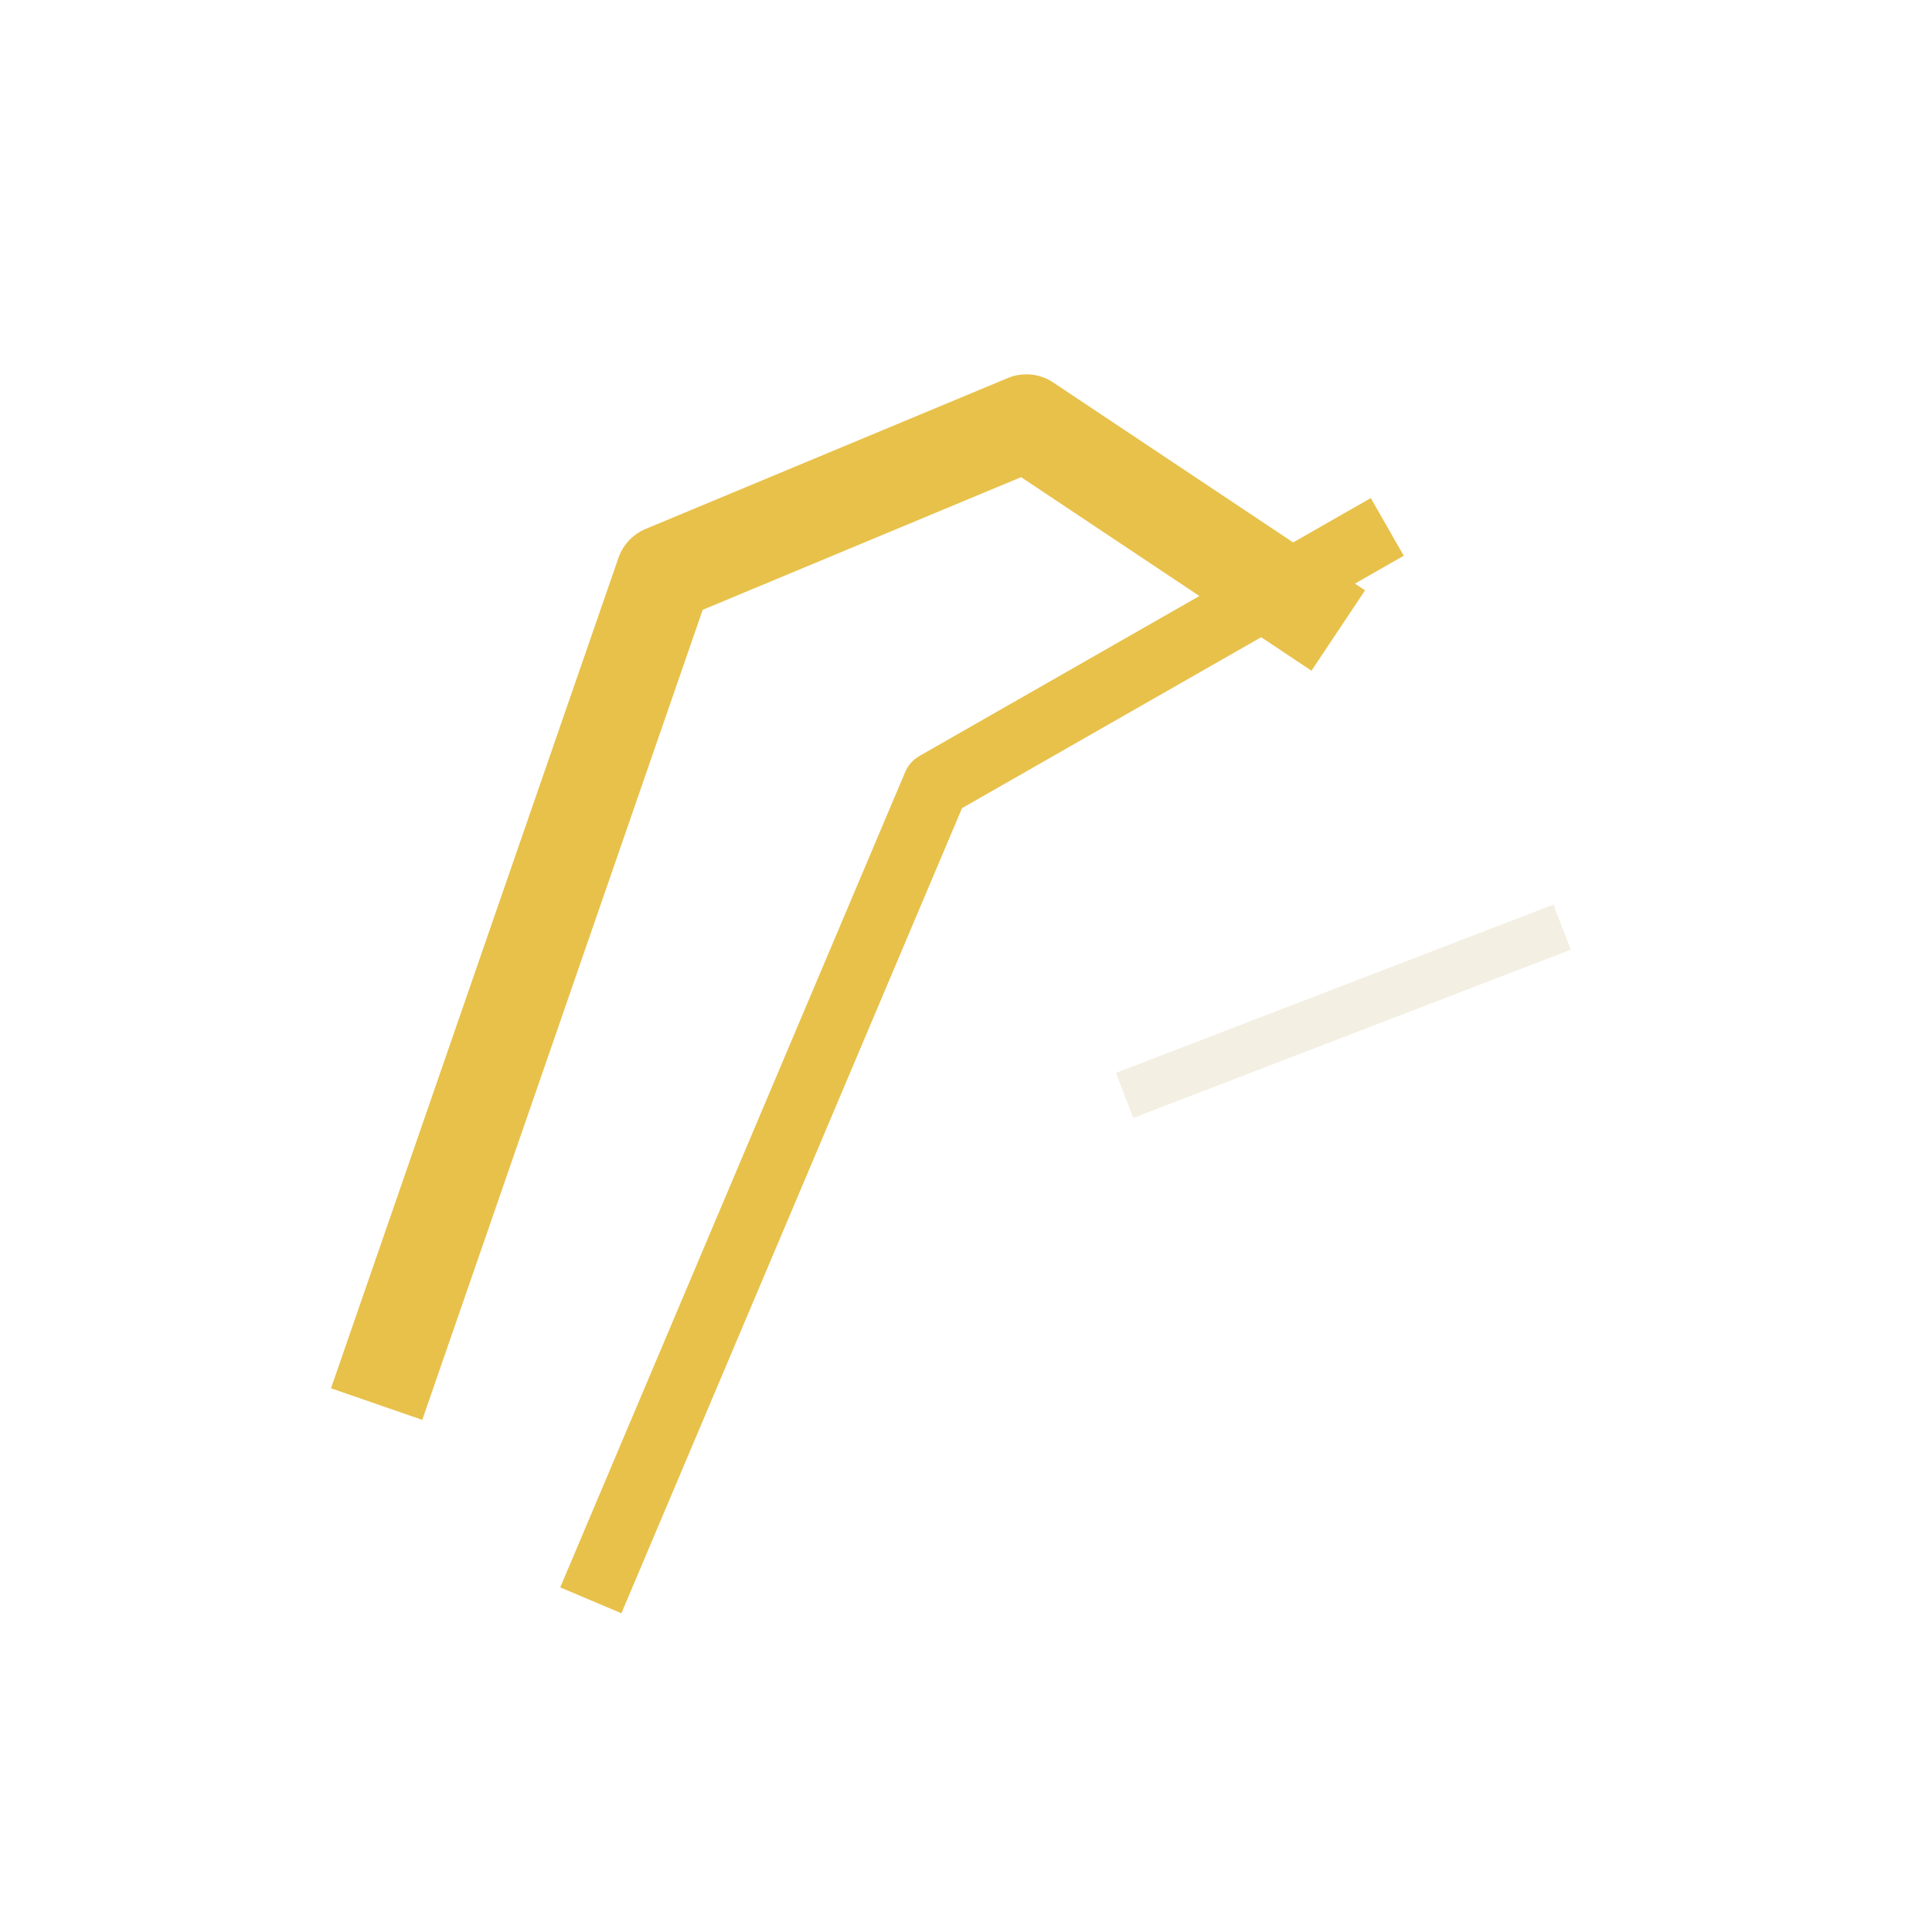
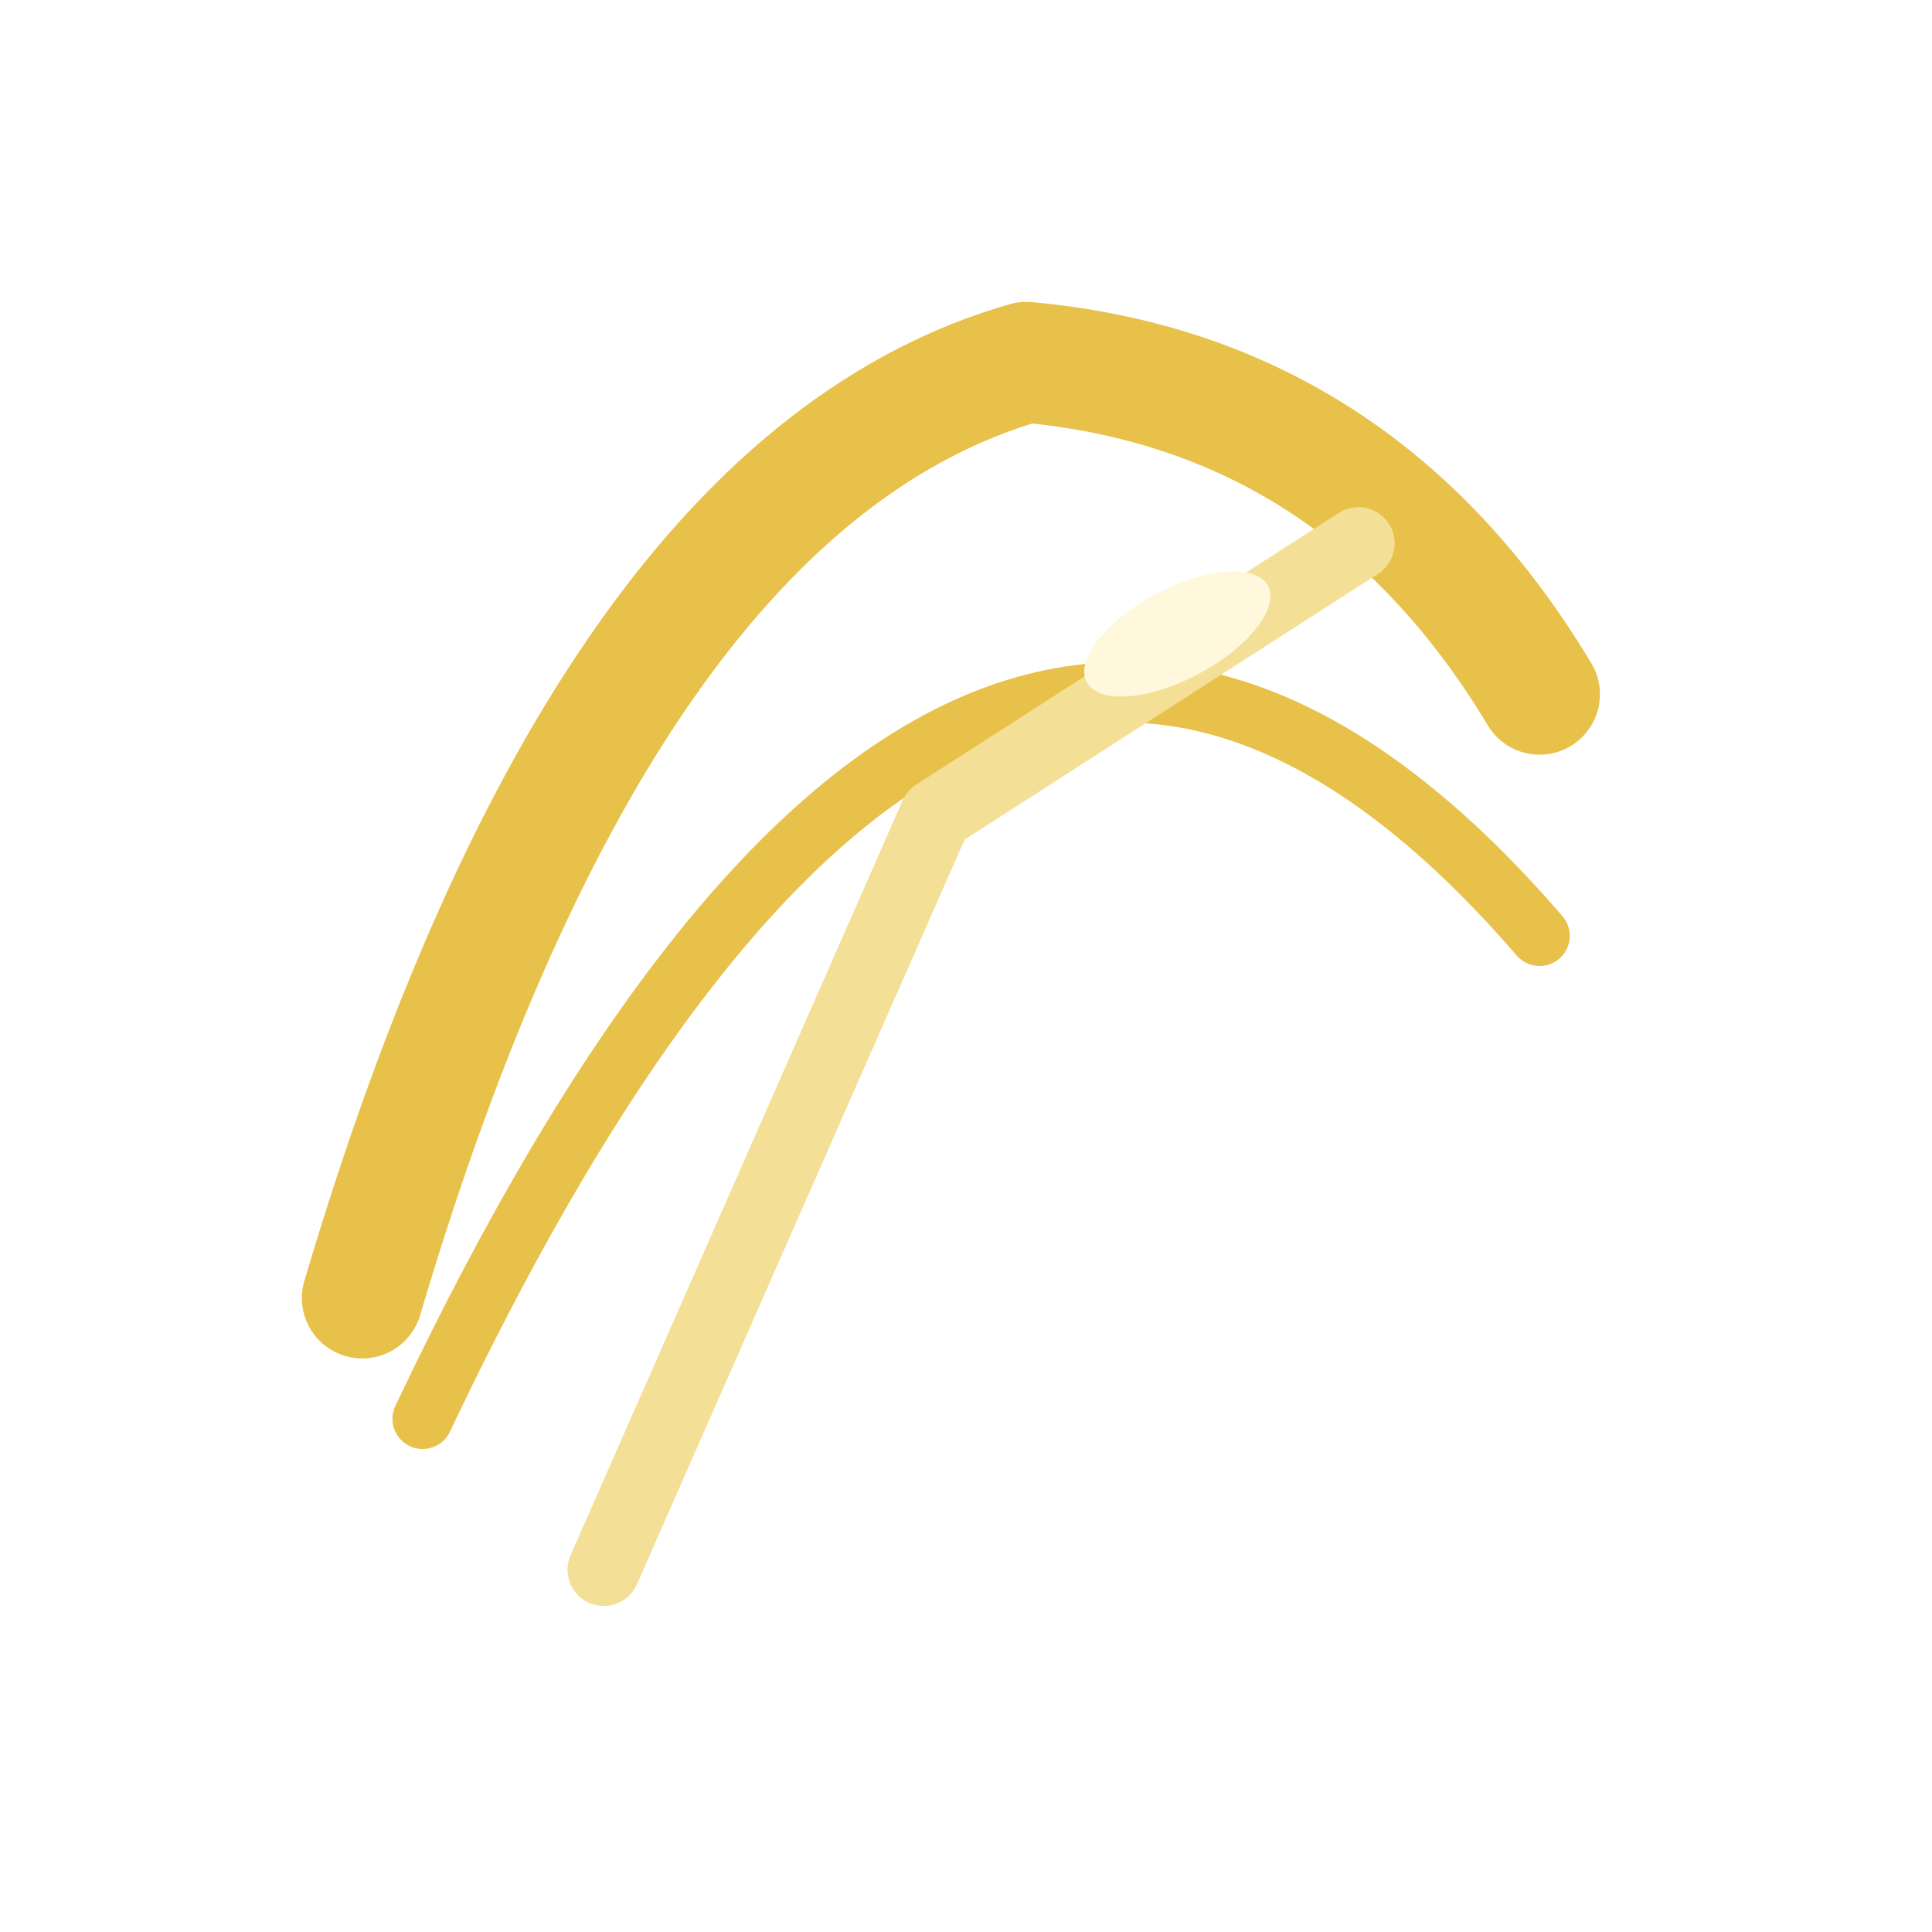
<svg xmlns="http://www.w3.org/2000/svg" viewBox="0 0 64 64" width="64" height="64" shape-rendering="geometricPrecision" data-quality="gold" data-role="quality">
  <g stroke="#241a14" stroke-width="2.2" stroke-linejoin="round" stroke-linecap="round">
-     <path d="M13 45 L22 19 L34 14 L43 20" fill="none" stroke="#e8c14a" stroke-width="3.2" stroke-linecap="square" />
-     <path d="M20 52 L31 26 L45 18" fill="none" stroke="#e8c14a" stroke-width="2.2" stroke-linecap="square" />
-     <path d="M38 36 L51 31" fill="none" stroke="#f3efe2" stroke-width="1.6" stroke-linecap="square" />
+     <g data-fx="gold-edge-shine">
+       <path d="M12 43 Q20 16 34 12 Q45 13 51 23" fill="none" stroke="#e8c14a" stroke-width="4" />
+       <path d="M14 47 Q32 9 51 31" fill="none" stroke="#e8c14a" stroke-width="2" />
+       <path d="M20 52 L31 27 L45 18" fill="none" stroke="#f4df96" stroke-width="2.4" />
+       <ellipse cx="39" cy="21" rx="3.4" ry="1.5" fill="#fff8dc" stroke="none" transform="rotate(-28 39 21)" />
+     </g>
  </g>
</svg>
